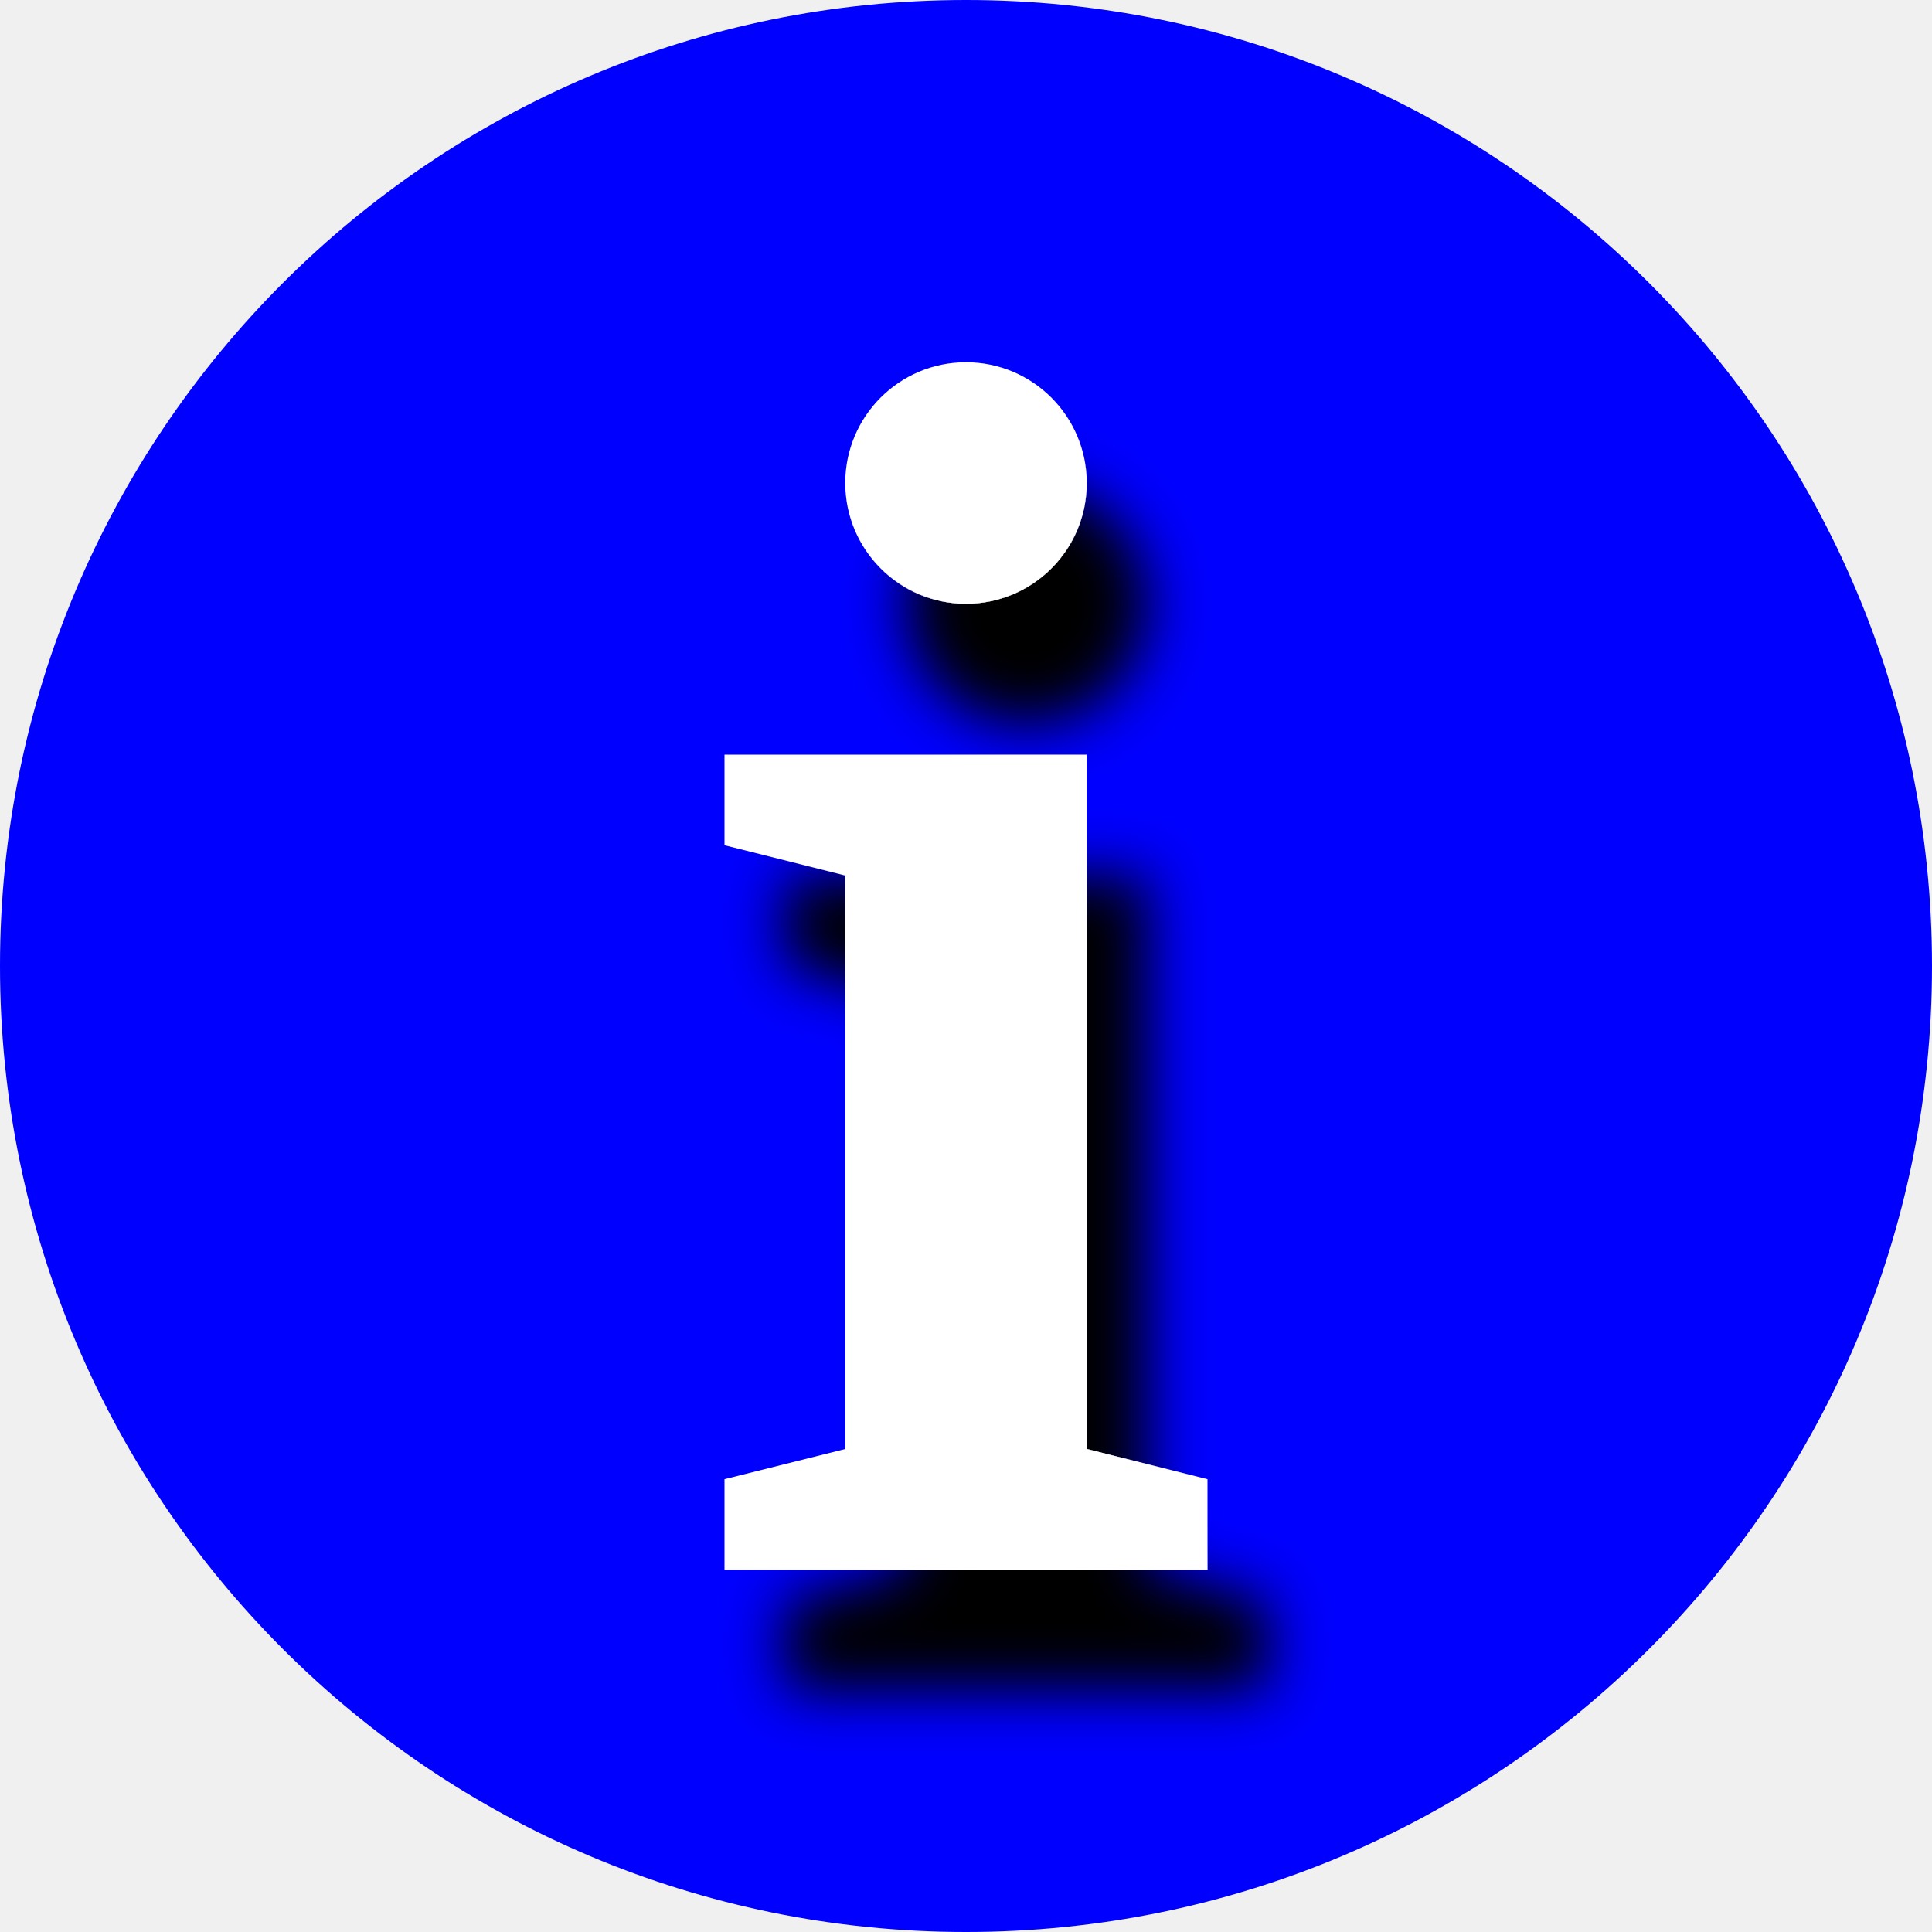
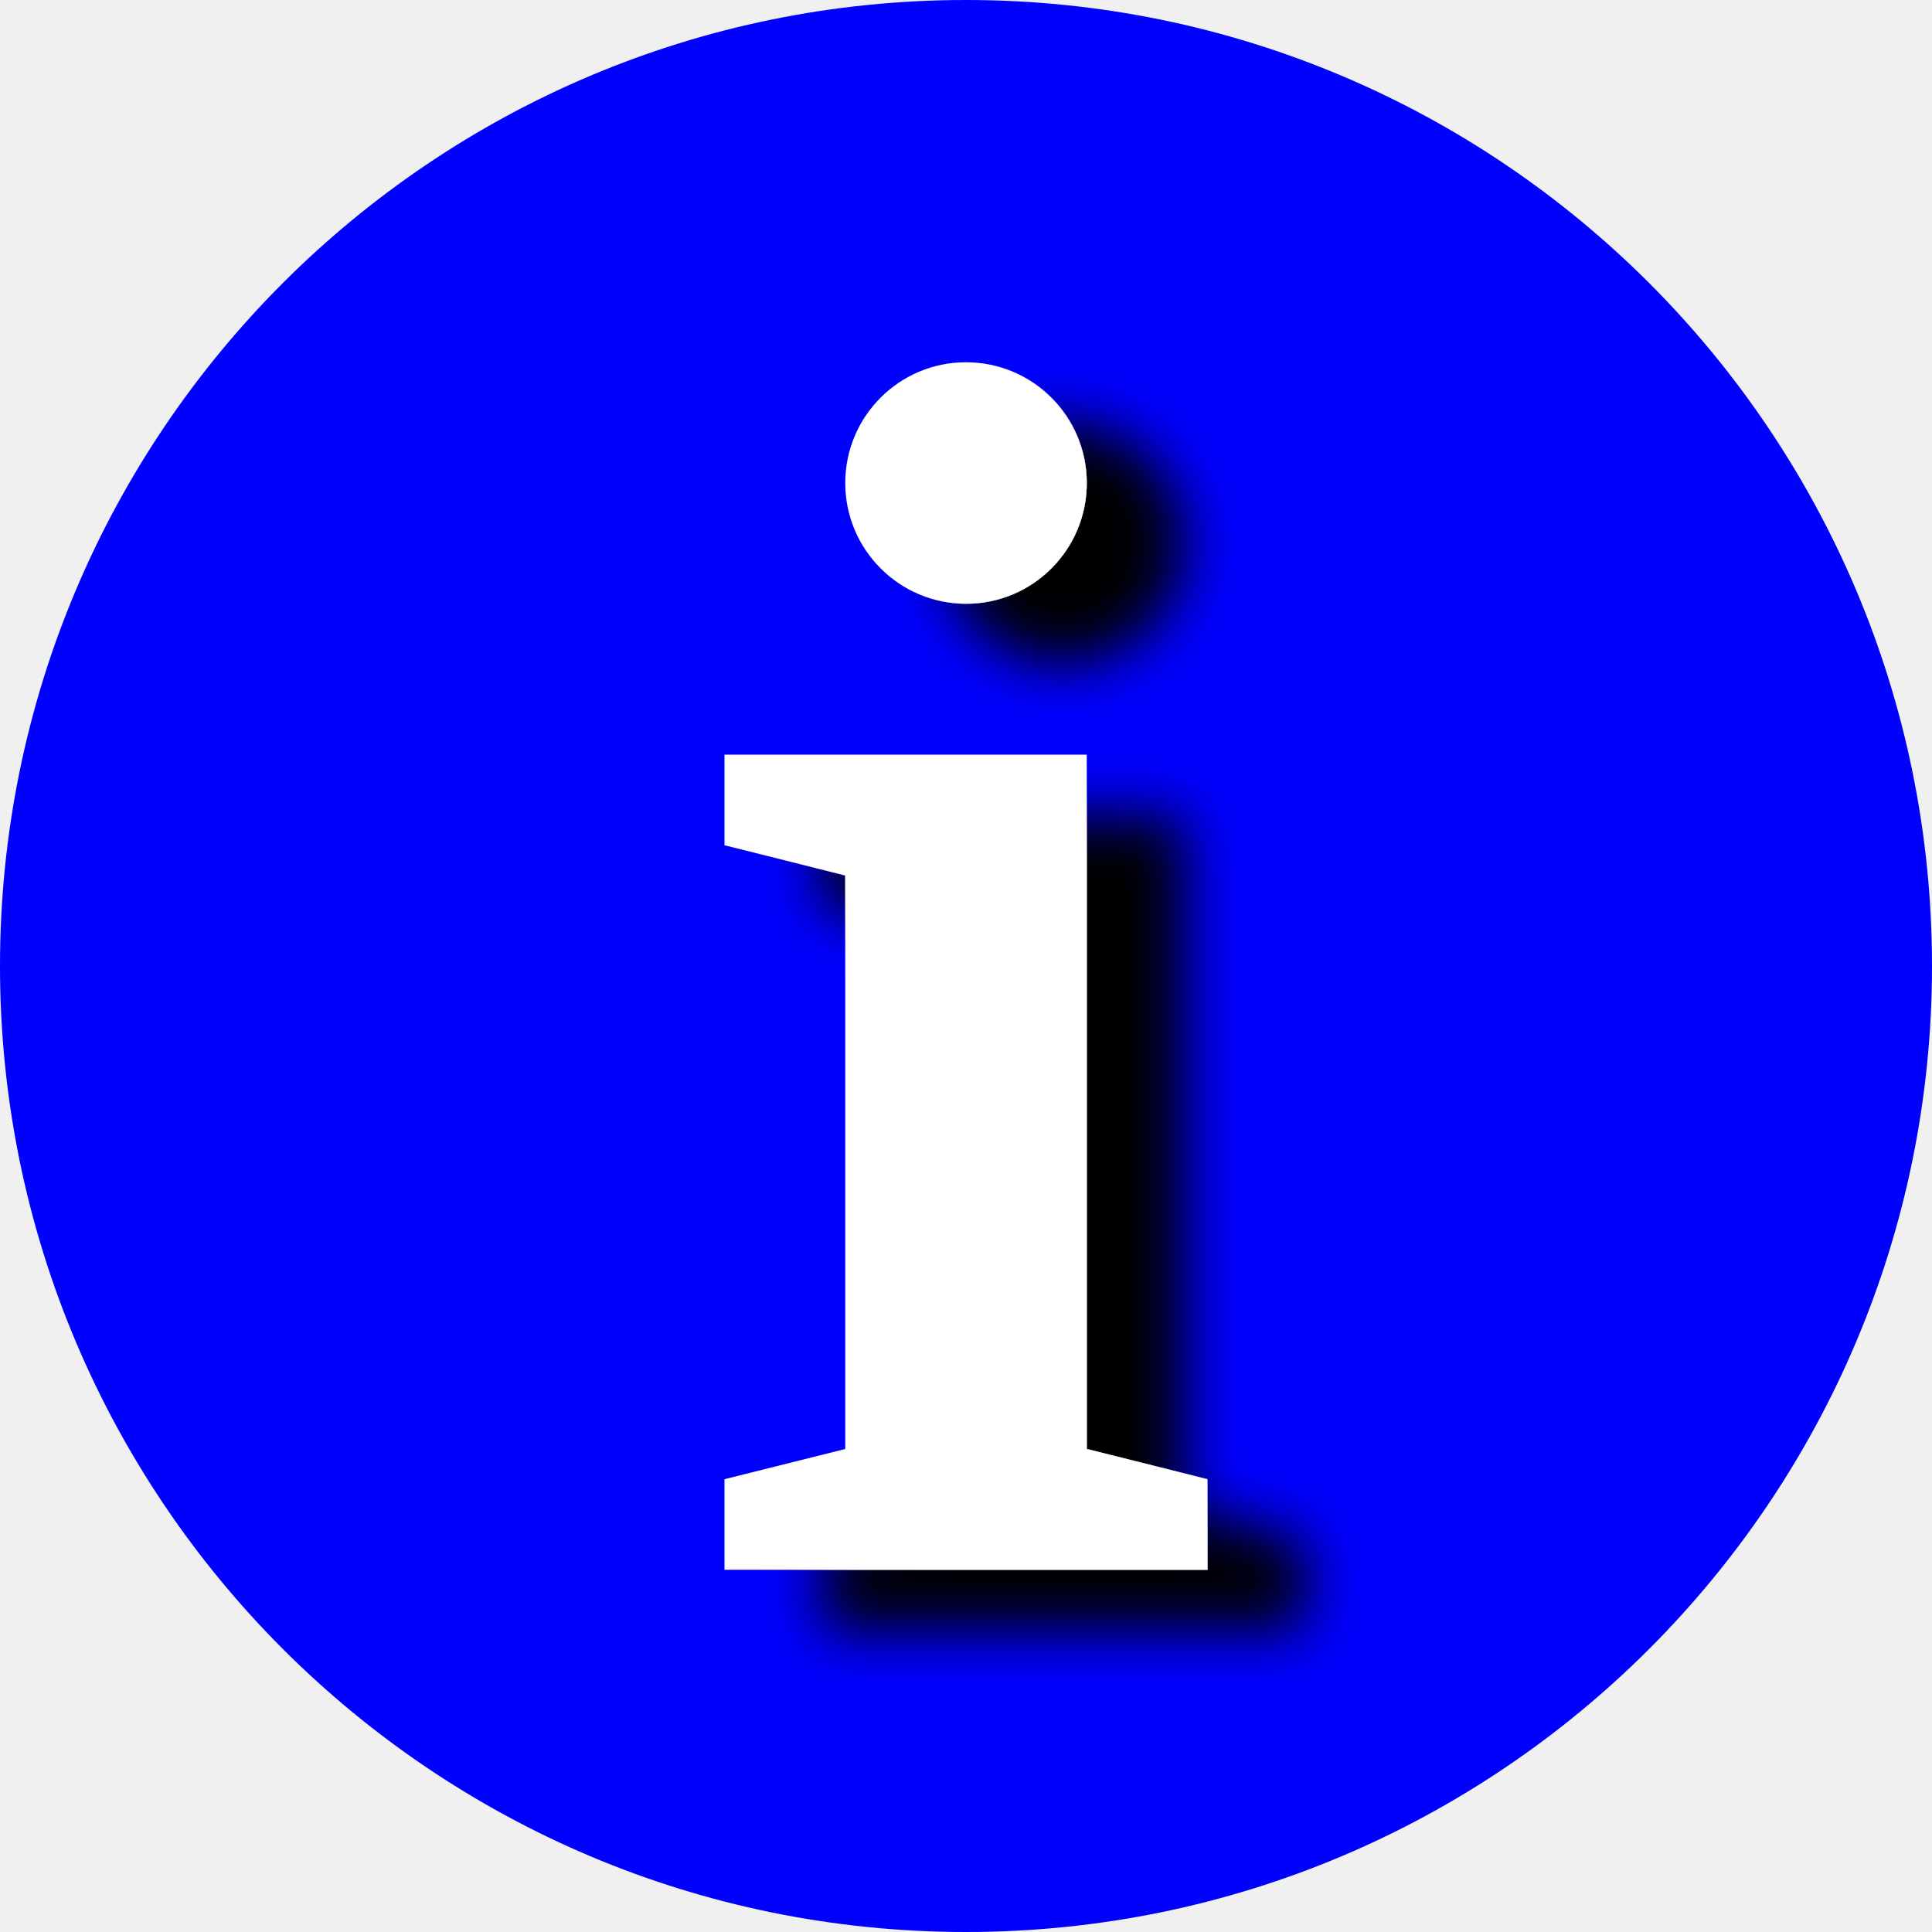
<svg xmlns="http://www.w3.org/2000/svg" width="24" height="24" viewBox="0 0 64 64" version="1.1" id="info.svg">
  <defs id="defs2" />
  <circle cx="32" cy="32" id="Circle1" r="32" style="fill:#0000ff;stroke:#000000;stroke-width:0" />
  <filter height="150%" width="150%" id="sh">
-     <feOffset id="feOffset6" dy="4" dx="2" in="SourceAlpha" result="offOut" />
+     <feOffset dx="3.23" dy="2" id="feOffset6" in="SourceAlpha" result="offOut" />
    <feGaussianBlur id="feGaussianBlur8" stdDeviation="1" in="offOut" result="blurOut" />
    <feBlend id="feBlend10" mode="normal" in2="blurOut" in="SourceGraphic" />
  </filter>
  <g id="g12" filter="url(#sh)">
    <circle cx="32" cy="16" id="Circle2" r="4" style="fill:#ffffff;stroke:#000000;stroke-width:0" />
    <polygon id="polygon1" points="36,48 40,49 40,52 24,52 24,49 28,48 28,29 24,28 24,25 36,25" style="fill:#ffffff;stroke:#000000;stroke-width:0" />
  </g>
</svg>
